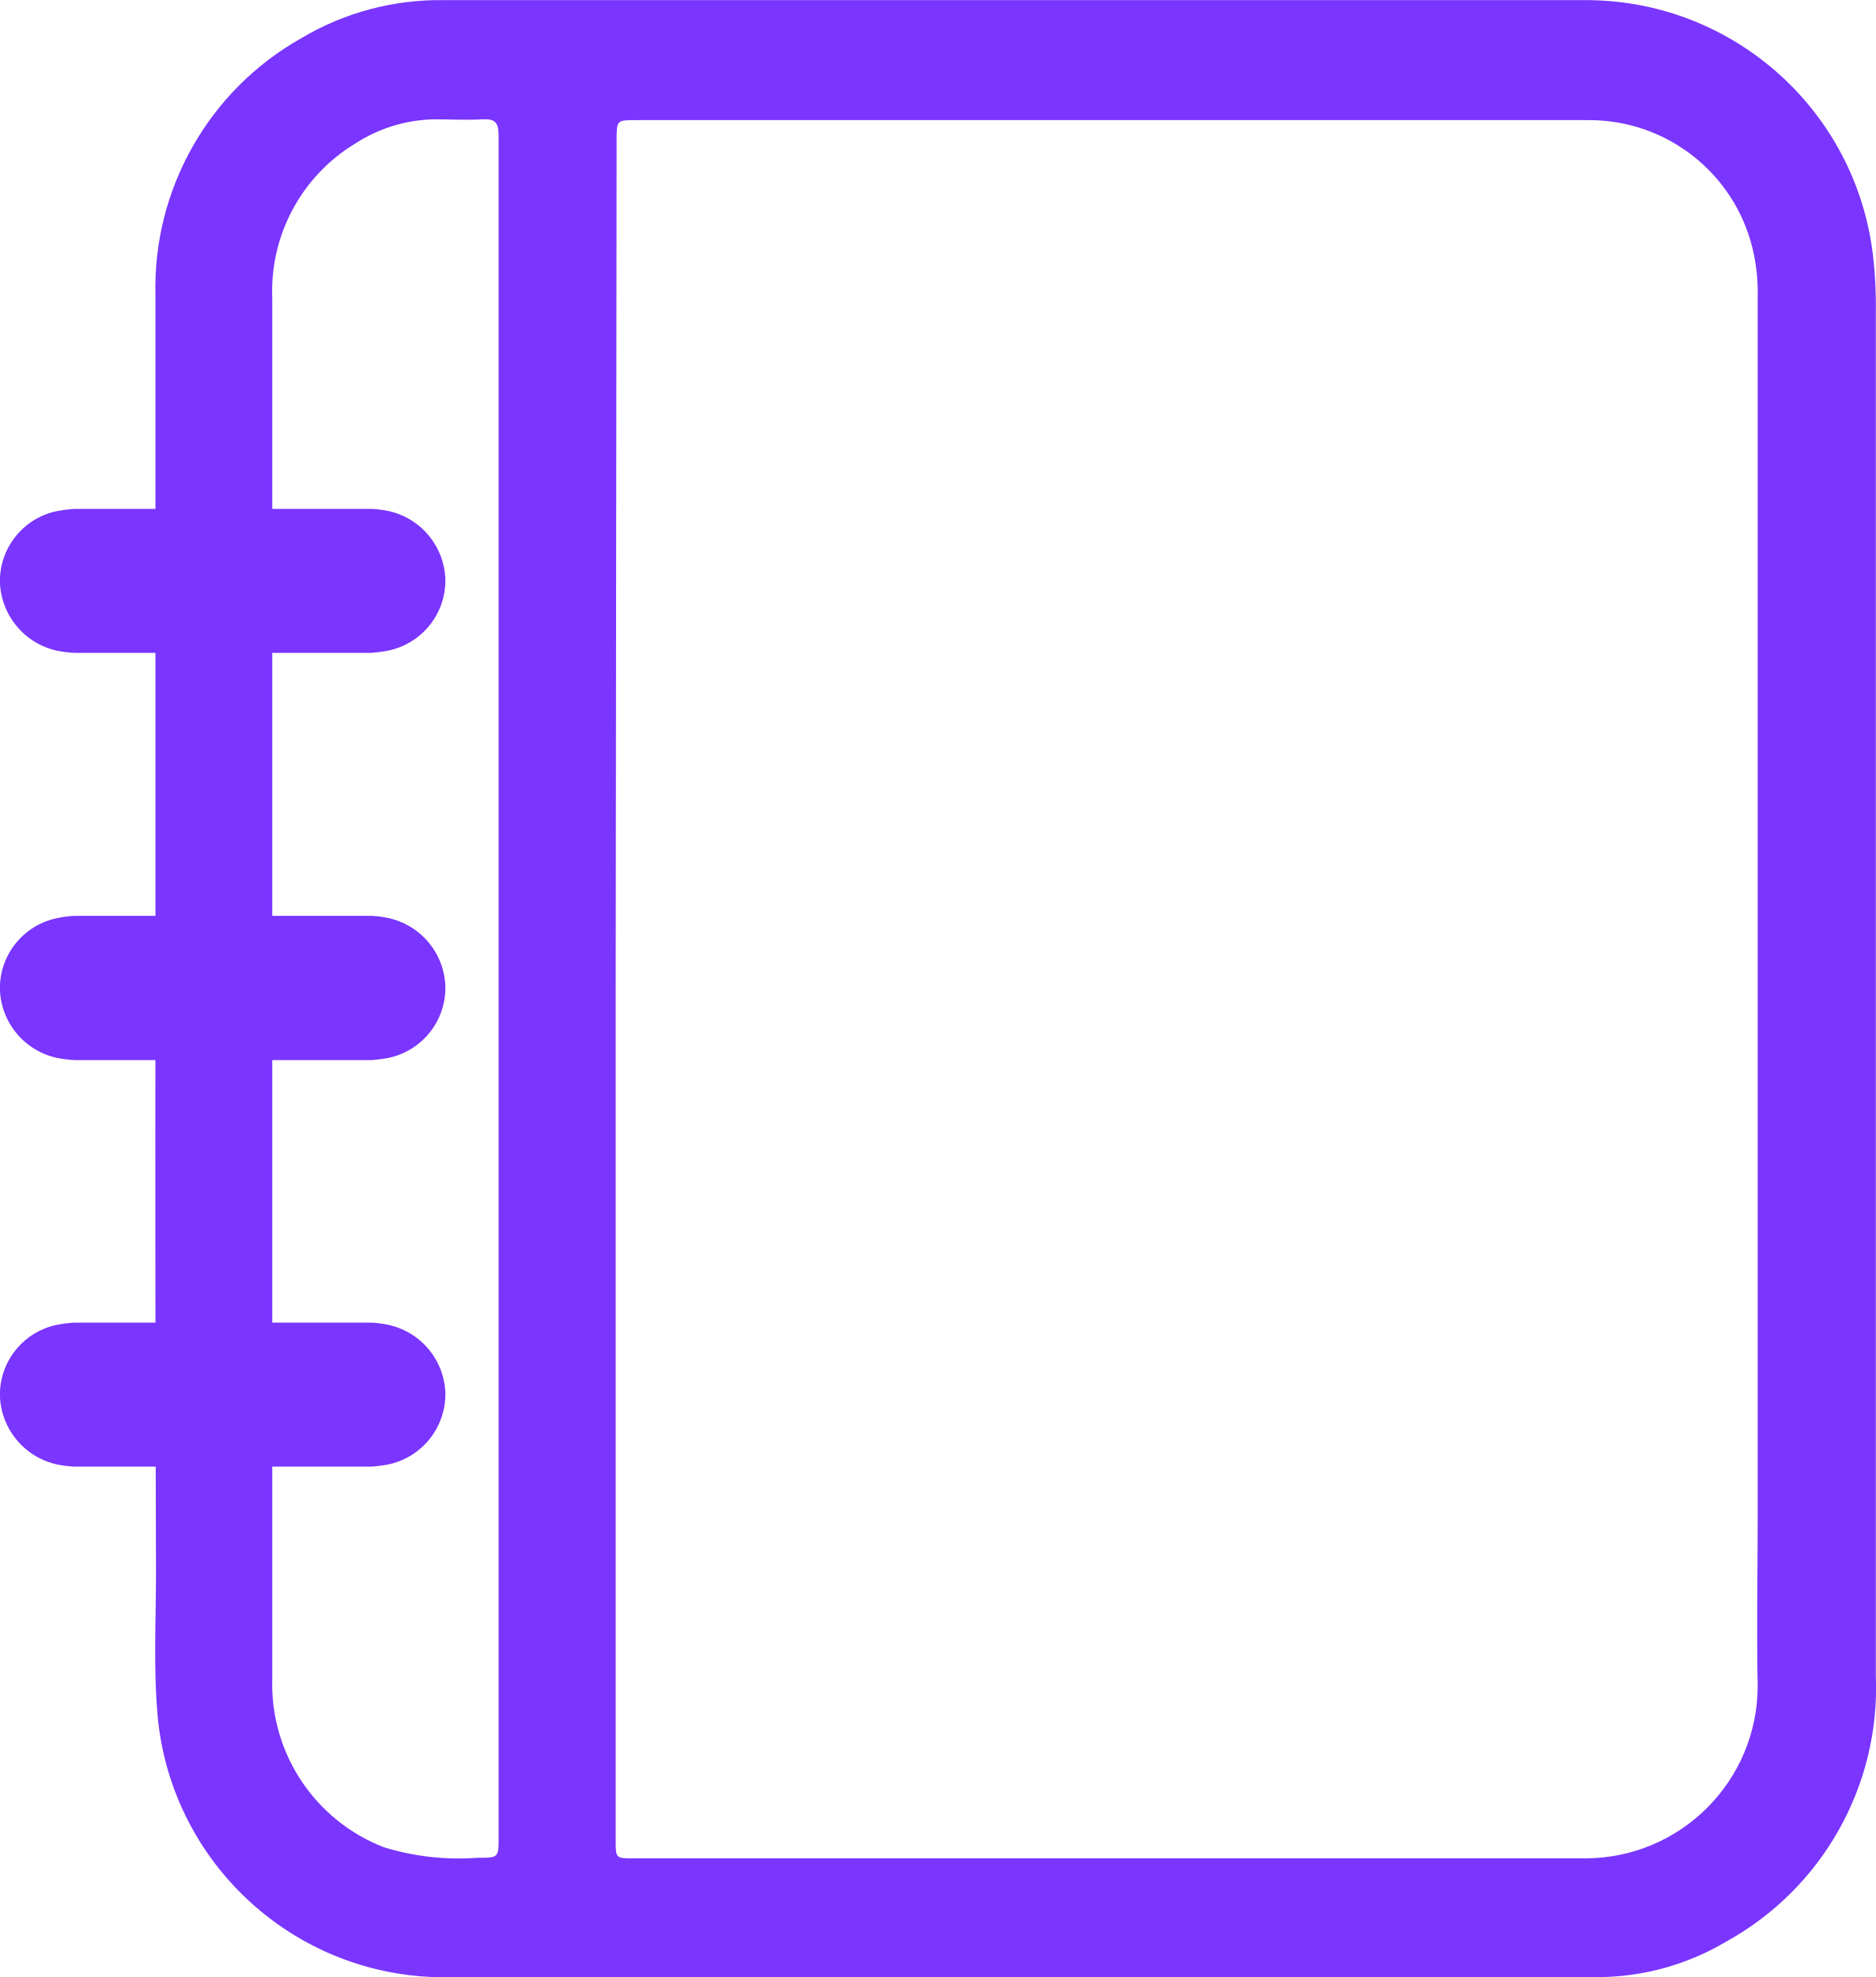
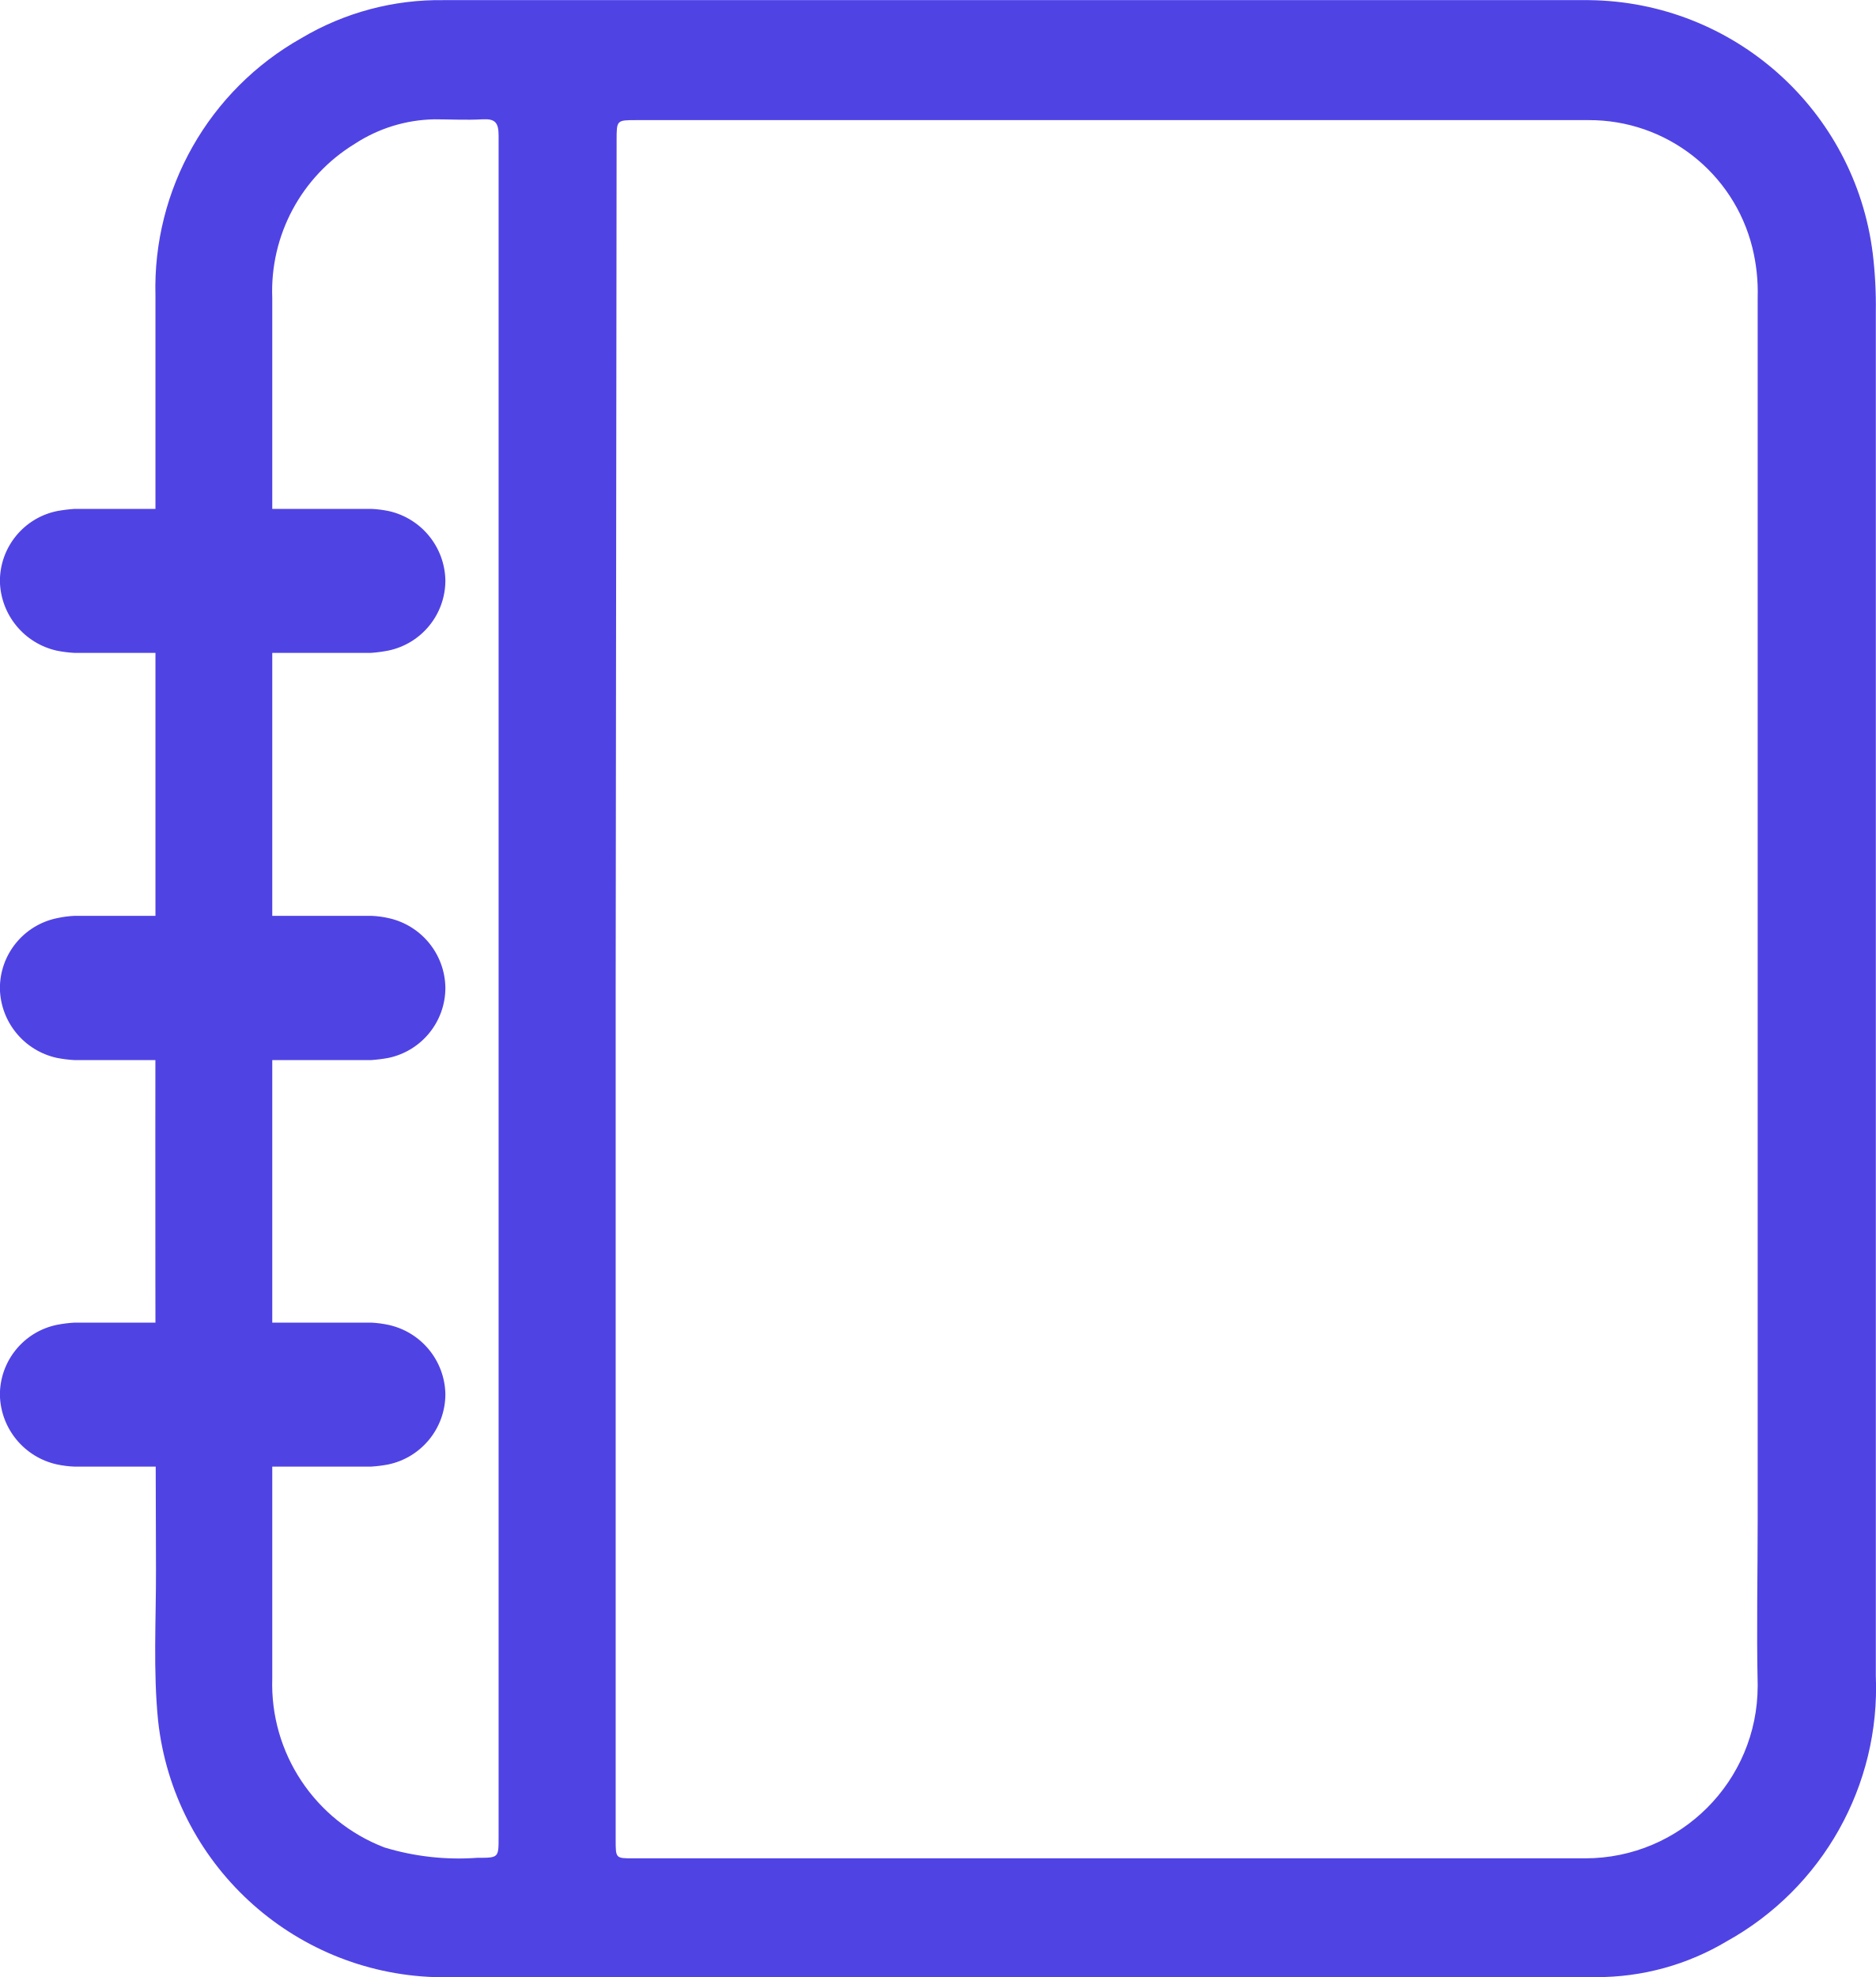
<svg xmlns="http://www.w3.org/2000/svg" width="14.128" height="14.895" viewBox="0 0 14.128 14.895">
  <defs>
-     <style>.a{fill:#7a35ff;}</style>
+     <style>.a{fill:#5043e4;}</style>
  </defs>
  <g transform="translate(6727.053 -5991.541)">
    <g transform="translate(-6725.888 5991.541)">
      <path class="a" d="M-6699.327,5998.987v-5.218a2.16,2.16,0,0,1,1.1-1.941,2.038,2.038,0,0,1,1.072-.286h8.627a2.178,2.178,0,0,1,2.138,1.91,3.3,3.3,0,0,1,.023.439v10.276a2.184,2.184,0,0,1-1.123,2,1.908,1.908,0,0,1-.983.27h-8.748a2.169,2.169,0,0,1-2.086-1.931c-.038-.382-.015-.758-.016-1.138Q-6699.33,6001.178-6699.327,5998.987Zm3.467.006v6.411c0,.138,0,.138.132.138h7.171a1.3,1.3,0,0,0,1.3-1.3v-.008c-.009-.417,0-.835,0-1.251v-9.2a1.4,1.4,0,0,0-.04-.376,1.266,1.266,0,0,0-1.235-.961h-7.173c-.148,0-.148,0-.148.153Zm-.882,0q0-2.123,0-4.246v-2.185c0-.1-.028-.127-.122-.122-.12.007-.243,0-.362,0a1.132,1.132,0,0,0-.6.185,1.3,1.3,0,0,0-.621,1.161v10.4a1.318,1.318,0,0,0,.845,1.274,1.925,1.925,0,0,0,.7.078c.162,0,.16,0,.16-.159Z" transform="translate(6699.333 -5991.541)" />
    </g>
    <g transform="translate(-6727.053 5995.375)">
      <path class="a" d="M-6724.122,6082.788a.821.821,0,0,0-.134-.017h-2.235a1.165,1.165,0,0,0-.13.016.539.539,0,0,0-.433.53.548.548,0,0,0,.428.522.9.9,0,0,0,.135.017h2.231a1.05,1.05,0,0,0,.13-.017.54.54,0,0,0,.432-.529A.546.546,0,0,0-6724.122,6082.788Z" transform="translate(6727.053 -6082.771)" />
      <path class="a" d="M-6724.122,6155.731a.728.728,0,0,0-.134-.018h-2.235a.782.782,0,0,0-.13.017.539.539,0,0,0-.433.53.546.546,0,0,0,.428.523.969.969,0,0,0,.135.017h2.231a1.151,1.151,0,0,0,.13-.016.54.54,0,0,0,.432-.53A.545.545,0,0,0-6724.122,6155.731Z" transform="translate(6727.053 -6152.647)" />
      <path class="a" d="M-6724.122,6228.662a.822.822,0,0,0-.134-.018h-2.235a.973.973,0,0,0-.13.016.538.538,0,0,0-.433.529.548.548,0,0,0,.428.523.789.789,0,0,0,.135.017h2.231a1.049,1.049,0,0,0,.13-.016.542.542,0,0,0,.432-.531A.545.545,0,0,0-6724.122,6228.662Z" transform="translate(6727.053 -6222.513)" />
    </g>
  </g>
</svg>
